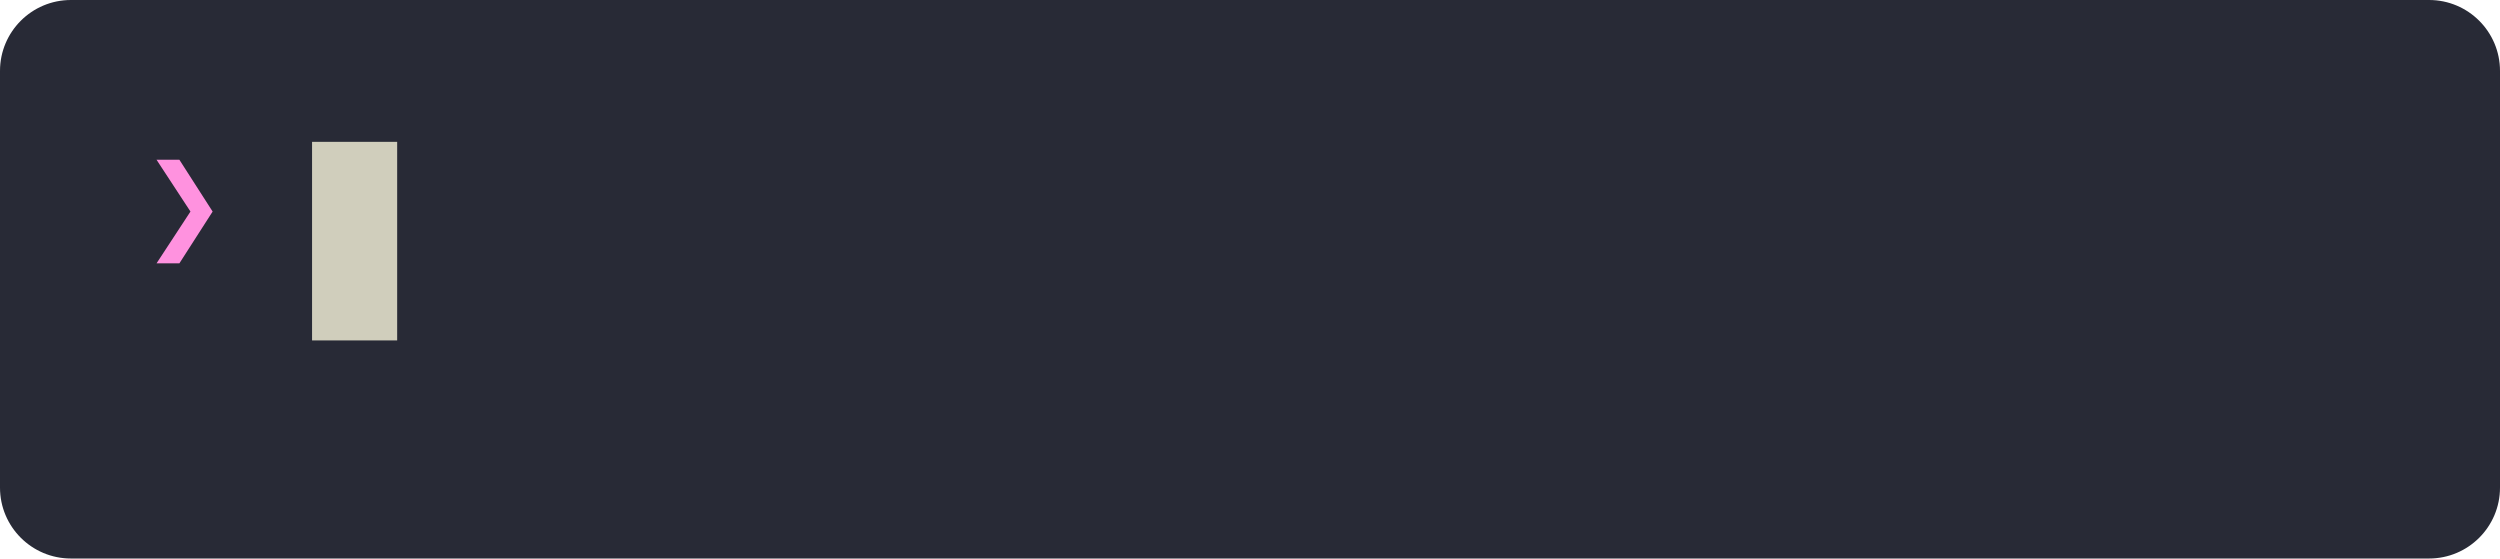
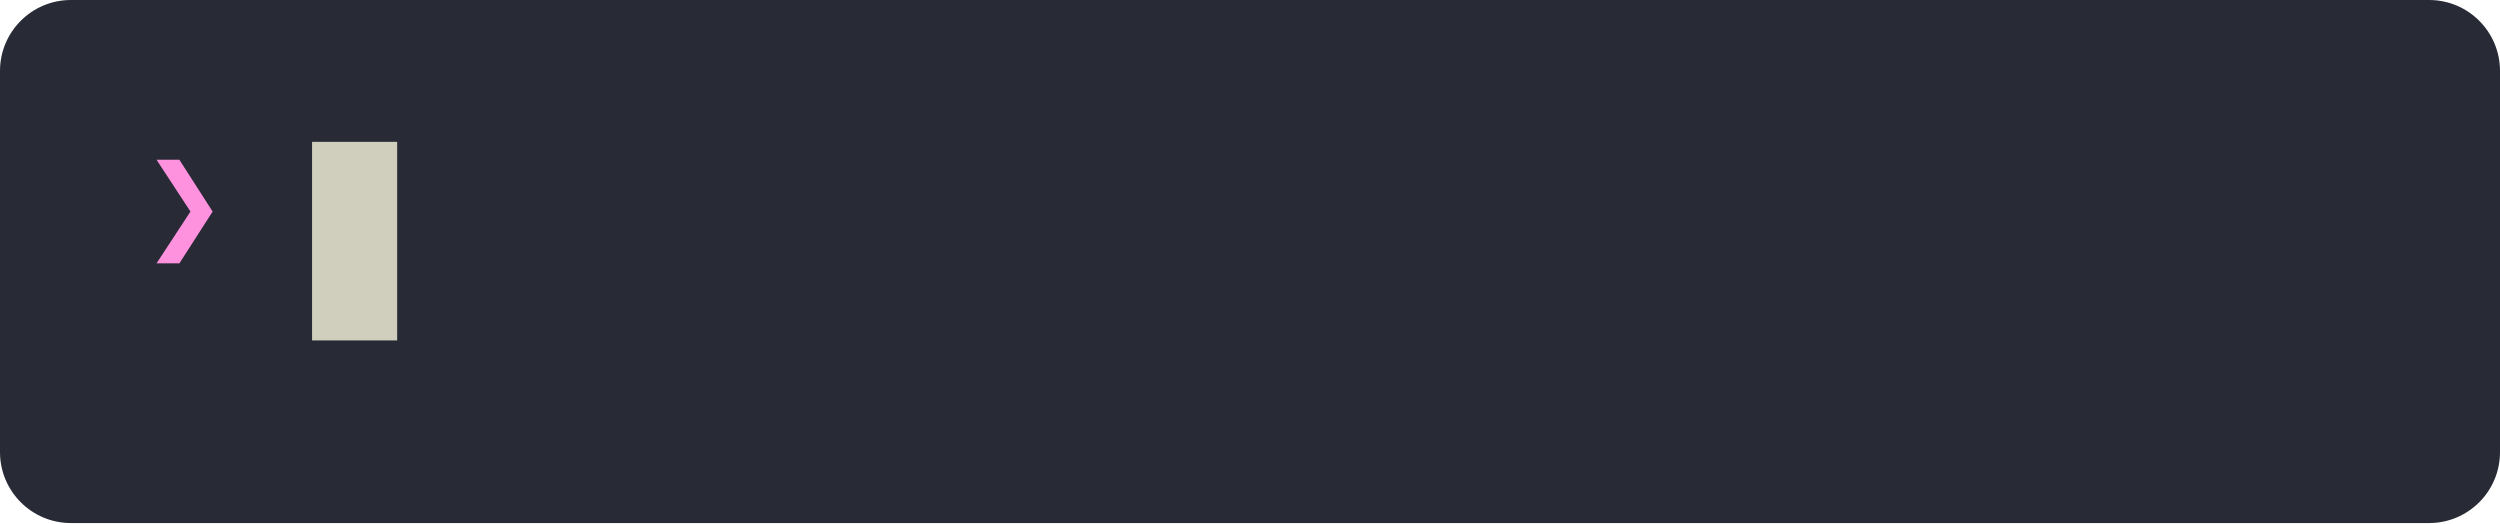
- <svg xmlns="http://www.w3.org/2000/svg" xmlns:xlink="http://www.w3.org/1999/xlink" width="282" height="63" viewBox="0 0 282 63">
+ <svg xmlns="http://www.w3.org/2000/svg" xmlns:xlink="http://www.w3.org/1999/xlink" width="282" height="59" viewBox="0 0 282 59">
  <defs>
    <symbol id="1">
-       <text x="16" y="17.3" class="c">❯</text>
+       <text x="16" y="17.3" fill="#ff92df">❯</text>
    </symbol>
    <symbol id="2">
-       <text x="16" y="17.3" class="c">❯</text>
-       <text x="25.6" y="17.3" class="d"> C</text>
+       <text x="16" y="17.3" fill="#ff92df">❯</text>
+       <text x="25.6" y="17.3" fill="#f8f8f2"> C</text>
    </symbol>
    <symbol id="3">
-       <text x="16" y="17.3" class="c">❯</text>
-       <text x="25.6" y="17.3" class="d"> Cu</text>
+       <text x="16" y="17.3" fill="#ff92df">❯</text>
+       <text x="25.6" y="17.3" fill="#f8f8f2"> Cu</text>
    </symbol>
    <symbol id="4">
-       <text x="16" y="17.3" class="c">❯</text>
-       <text x="25.6" y="17.3" class="d"> Cur</text>
+       <text x="16" y="17.3" fill="#ff92df">❯</text>
+       <text x="25.6" y="17.3" fill="#f8f8f2"> Cur</text>
    </symbol>
    <symbol id="5">
-       <text x="16" y="17.3" class="c">❯</text>
-       <text x="25.6" y="17.3" class="d"> Curs</text>
+       <text x="16" y="17.3" fill="#ff92df">❯</text>
+       <text x="25.6" y="17.3" fill="#f8f8f2"> Curs</text>
    </symbol>
    <symbol id="6">
-       <text x="16" y="17.3" class="c">❯</text>
-       <text x="25.6" y="17.3" class="d"> Curso</text>
+       <text x="16" y="17.3" fill="#ff92df">❯</text>
+       <text x="25.6" y="17.3" fill="#f8f8f2"> Curso</text>
    </symbol>
    <symbol id="7">
-       <text x="16" y="17.3" class="c">❯</text>
-       <text x="25.6" y="17.3" class="d"> Cursor</text>
+       <text x="16" y="17.3" fill="#ff92df">❯</text>
+       <text x="25.6" y="17.3" fill="#f8f8f2"> Cursor</text>
    </symbol>
    <symbol id="8">
-       <text x="16" y="17.3" class="c">❯</text>
-       <text x="25.6" y="17.3" class="d"> Cursor s</text>
+       <text x="16" y="17.3" fill="#ff92df">❯</text>
+       <text x="25.6" y="17.3" fill="#f8f8f2"> Cursor s</text>
    </symbol>
    <symbol id="9">
-       <text x="16" y="17.3" class="c">❯</text>
-       <text x="25.6" y="17.3" class="d"> Cursor sh</text>
+       <text x="16" y="17.3" fill="#ff92df">❯</text>
+       <text x="25.6" y="17.3" fill="#f8f8f2"> Cursor sh</text>
    </symbol>
    <symbol id="10">
-       <text x="16" y="17.3" class="c">❯</text>
-       <text x="25.6" y="17.3" class="d"> Cursor sho</text>
+       <text x="16" y="17.3" fill="#ff92df">❯</text>
+       <text x="25.6" y="17.3" fill="#f8f8f2"> Cursor sho</text>
    </symbol>
    <symbol id="11">
-       <text x="16" y="17.3" class="c">❯</text>
-       <text x="25.6" y="17.3" class="d"> Cursor shou</text>
+       <text x="16" y="17.3" fill="#ff92df">❯</text>
+       <text x="25.6" y="17.3" fill="#f8f8f2"> Cursor shou</text>
    </symbol>
    <symbol id="12">
-       <text x="16" y="17.3" class="c">❯</text>
-       <text x="25.6" y="17.3" class="d"> Cursor shoul</text>
+       <text x="16" y="17.3" fill="#ff92df">❯</text>
+       <text x="25.6" y="17.3" fill="#f8f8f2"> Cursor shoul</text>
    </symbol>
    <symbol id="13">
-       <text x="16" y="17.3" class="c">❯</text>
-       <text x="25.6" y="17.3" class="d"> Cursor should</text>
+       <text x="16" y="17.3" fill="#ff92df">❯</text>
+       <text x="25.6" y="17.3" fill="#f8f8f2"> Cursor should</text>
    </symbol>
    <symbol id="14">
-       <text x="16" y="17.3" class="c">❯</text>
-       <text x="25.6" y="17.3" class="d"> Cursor should n</text>
+       <text x="16" y="17.3" fill="#ff92df">❯</text>
+       <text x="25.6" y="17.3" fill="#f8f8f2"> Cursor should n</text>
    </symbol>
    <symbol id="15">
-       <text x="16" y="17.3" class="c">❯</text>
-       <text x="25.6" y="17.3" class="d"> Cursor should no</text>
+       <text x="16" y="17.3" fill="#ff92df">❯</text>
+       <text x="25.6" y="17.3" fill="#f8f8f2"> Cursor should no</text>
    </symbol>
    <symbol id="16">
-       <text x="16" y="17.3" class="c">❯</text>
-       <text x="25.6" y="17.3" class="d"> Cursor should not</text>
+       <text x="16" y="17.3" fill="#ff92df">❯</text>
+       <text x="25.6" y="17.3" fill="#f8f8f2"> Cursor should not</text>
    </symbol>
    <symbol id="17">
-       <text x="16" y="17.3" class="c">❯</text>
-       <text x="25.6" y="17.3" class="d"> Cursor should not b</text>
+       <text x="16" y="17.3" fill="#ff92df">❯</text>
+       <text x="25.6" y="17.3" fill="#f8f8f2"> Cursor should not b</text>
    </symbol>
    <symbol id="18">
-       <text x="16" y="17.3" class="c">❯</text>
-       <text x="25.6" y="17.3" class="d"> Cursor should not bl</text>
+       <text x="16" y="17.3" fill="#ff92df">❯</text>
+       <text x="25.6" y="17.3" fill="#f8f8f2"> Cursor should not bl</text>
    </symbol>
    <symbol id="19">
-       <text x="16" y="17.3" class="c">❯</text>
-       <text x="25.6" y="17.3" class="d"> Cursor should not bli</text>
+       <text x="16" y="17.3" fill="#ff92df">❯</text>
+       <text x="25.6" y="17.3" fill="#f8f8f2"> Cursor should not bli</text>
    </symbol>
    <symbol id="20">
-       <text x="16" y="17.3" class="c">❯</text>
-       <text x="25.6" y="17.3" class="d"> Cursor should not blin</text>
+       <text x="16" y="17.3" fill="#ff92df">❯</text>
+       <text x="25.6" y="17.3" fill="#f8f8f2"> Cursor should not blin</text>
    </symbol>
    <symbol id="21">
-       <text x="16" y="17.3" class="c">❯</text>
-       <text x="25.6" y="17.3" class="d"> Cursor should not blink</text>
+       <text x="16" y="17.3" fill="#ff92df">❯</text>
+       <text x="25.6" y="17.3" fill="#f8f8f2"> Cursor should not blink</text>
    </symbol>
  </defs>
-   <style>@keyframes f{0.17%{transform:translateX(0px)}1.17%{transform:translateX(-282px)}2.19%{transform:translateX(-564px)}3.16%{transform:translateX(-846px)}4.12%{transform:translateX(-1128px)}5.14%{transform:translateX(-1410px)}6.10%{transform:translateX(-1692px)}7.12%{transform:translateX(-1974px)}8.10%{transform:translateX(-2256px)}9.14%{transform:translateX(-2538px)}10.07%{transform:translateX(-2820px)}11.07%{transform:translateX(-3102px)}12.05%{transform:translateX(-3384px)}13.03%{transform:translateX(-3666px)}14.03%{transform:translateX(-3948px)}15.01%{transform:translateX(-4230px)}16.01%{transform:translateX(-4512px)}17.01%{transform:translateX(-4794px)}18.01%{transform:translateX(-5076px)}19.01%{transform:translateX(-5358px)}20.03%{transform:translateX(-5640px)}21.00%{transform:translateX(-5922px)}21.96%{transform:translateX(-6204px)}22.96%{transform:translateX(-6486px)}22.98%{transform:translateX(-6768px)}}.a{fill:#282a36}.c{fill:#ff92df;stroke:#ff92df}.d{fill:#f8f8f2;stroke:#f8f8f2}path[fill="none"]{fill:none}path[shape-rendering="crispEdges"]{stroke:none}text{font-family:'SF Mono',Monaco,Consolas,Menlo,monospace;font-size:16px;dominant-baseline:text-before-edge;white-space:pre;}text[class]{stroke:none}.bold{font-weight:700}.italic{font-style:italic}.uline{text-decoration:underline}.strike{text-decoration:line-through}.dim{opacity:0.5}.cursor,.cursor-active{mix-blend-mode:difference}</style>
+   <style>text{font-family:'SF Mono',Monaco,Consolas,Menlo,monospace;font-size:16px;dominant-baseline:text-before-edge;white-space:pre;}.bold{font-weight:700}.italic{font-style:italic}.uline{text-decoration:underline}.strike{text-decoration:line-through}.dim{opacity:0.5}.cursor,.cursor-active{mix-blend-mode:difference}</style>
  <g transform="translate(0,0)">
-     <rect width="282" height="63" rx="8" fill="#282a36" />
+     <rect width="282" height="59" rx="8" fill="#282a36" />
    <clipPath id="content-clip">
-       <path d="M0 0h282v63H0z" />
+       <path d="M0 0h282v59H0z" />
    </clipPath>
    <g clip-path="url(#content-clip)">
-       <g style="animation:f 5.196s steps(1,end) infinite">
-         <g transform="translate(0,0)">
-           <use xlink:href="#1" />
-           <path d="M35.2 16h9.6v22.4H35.2z" fill="#f8f8f2" class="cursor" />
-         </g>
-         <g transform="translate(282,0)">
-           <use xlink:href="#2" />
-           <path d="M44.8 16h9.6v22.4H44.8z" fill="#f8f8f2" class="cursor-active" />
-         </g>
-         <g transform="translate(564,0)">
-           <use xlink:href="#3" />
-           <path d="M54.4 16h9.6v22.4H54.4z" fill="#f8f8f2" class="cursor-active" />
-         </g>
-         <g transform="translate(846,0)">
-           <use xlink:href="#4" />
-           <path d="M64 16h9.6v22.4H64z" fill="#f8f8f2" class="cursor-active" />
-         </g>
-         <g transform="translate(1128,0)">
-           <use xlink:href="#5" />
-           <path d="M73.6 16h9.6v22.4H73.6z" fill="#f8f8f2" class="cursor-active" />
-         </g>
-         <g transform="translate(1410,0)">
-           <use xlink:href="#6" />
-           <path d="M83.2 16h9.6v22.4H83.2z" fill="#f8f8f2" class="cursor-active" />
-         </g>
-         <g transform="translate(1692,0)">
-           <use xlink:href="#7" />
-           <path d="M92.8 16h9.6v22.4H92.8z" fill="#f8f8f2" class="cursor-active" />
-         </g>
-         <g transform="translate(1974,0)">
-           <use xlink:href="#7" />
-           <path d="M102.4 16h9.6v22.4H102.4z" fill="#f8f8f2" class="cursor-active" />
-         </g>
-         <g transform="translate(2256,0)">
-           <use xlink:href="#8" />
-           <path d="M112 16h9.6v22.4H112z" fill="#f8f8f2" class="cursor-active" />
-         </g>
-         <g transform="translate(2538,0)">
-           <use xlink:href="#9" />
-           <path d="M121.6 16h9.6v22.4H121.6z" fill="#f8f8f2" class="cursor-active" />
-         </g>
-         <g transform="translate(2820,0)">
-           <use xlink:href="#10" />
-           <path d="M131.2 16h9.6v22.4H131.2z" fill="#f8f8f2" class="cursor-active" />
-         </g>
-         <g transform="translate(3102,0)">
-           <use xlink:href="#11" />
-           <path d="M140.8 16h9.6v22.4H140.8z" fill="#f8f8f2" class="cursor-active" />
-         </g>
-         <g transform="translate(3384,0)">
-           <use xlink:href="#12" />
-           <path d="M150.4 16h9.6v22.4H150.4z" fill="#f8f8f2" class="cursor-active" />
-         </g>
-         <g transform="translate(3666,0)">
-           <use xlink:href="#13" />
-           <path d="M160 16h9.6v22.4H160z" fill="#f8f8f2" class="cursor-active" />
-         </g>
-         <g transform="translate(3948,0)">
-           <use xlink:href="#13" />
-           <path d="M169.6 16h9.6v22.4H169.6z" fill="#f8f8f2" class="cursor-active" />
-         </g>
-         <g transform="translate(4230,0)">
-           <use xlink:href="#14" />
-           <path d="M179.2 16h9.6v22.4H179.2z" fill="#f8f8f2" class="cursor-active" />
-         </g>
-         <g transform="translate(4512,0)">
-           <use xlink:href="#15" />
-           <path d="M188.8 16h9.6v22.4H188.8z" fill="#f8f8f2" class="cursor-active" />
-         </g>
-         <g transform="translate(4794,0)">
-           <use xlink:href="#16" />
-           <path d="M198.4 16h9.6v22.4H198.4z" fill="#f8f8f2" class="cursor-active" />
-         </g>
-         <g transform="translate(5076,0)">
-           <use xlink:href="#16" />
-           <path d="M208 16h9.6v22.4H208z" fill="#f8f8f2" class="cursor-active" />
-         </g>
-         <g transform="translate(5358,0)">
-           <use xlink:href="#17" />
-           <path d="M217.6 16h9.6v22.4H217.6z" fill="#f8f8f2" class="cursor-active" />
-         </g>
-         <g transform="translate(5640,0)">
-           <use xlink:href="#18" />
-           <path d="M227.2 16h9.6v22.4H227.2z" fill="#f8f8f2" class="cursor-active" />
-         </g>
-         <g transform="translate(5922,0)">
-           <use xlink:href="#19" />
-           <path d="M236.8 16h9.6v22.4H236.8z" fill="#f8f8f2" class="cursor-active" />
-         </g>
-         <g transform="translate(6204,0)">
-           <use xlink:href="#20" />
-           <path d="M246.4 16h9.6v22.4H246.4z" fill="#f8f8f2" class="cursor-active" />
-         </g>
-         <g transform="translate(6486,0)">
-           <use xlink:href="#21" />
-           <path d="M256 16h9.6v22.4H256z" fill="#f8f8f2" class="cursor-active" />
-         </g>
-         <g transform="translate(6768,0)">
-           <use xlink:href="#21" />
-           <path d="M256 16h9.6v22.4H256z" fill="#f8f8f2" class="cursor" />
-         </g>
+       <g visibility="visible">
+         <use xlink:href="#1" />
+         <path d="M35.2 16h9.6v22.4H35.2z" fill="#f8f8f2" class="cursor" />
+         <animate attributeName="visibility" values="visible;hidden;hidden" keyTimes="0;0.012;1" dur="5.19s" repeatCount="indefinite" calcMode="discrete" fill="freeze" />
+       </g>
+       <g visibility="hidden">
+         <use xlink:href="#2" />
+         <path d="M44.8 16h9.6v22.4H44.8z" fill="#f8f8f2" class="cursor-active" />
+         <animate attributeName="visibility" values="hidden;visible;hidden;hidden" keyTimes="0;0.012;0.021;1" dur="5.19s" repeatCount="indefinite" calcMode="discrete" fill="freeze" />
+       </g>
+       <g visibility="hidden">
+         <use xlink:href="#3" />
+         <path d="M54.4 16h9.6v22.4H54.4z" fill="#f8f8f2" class="cursor-active" />
+         <animate attributeName="visibility" values="hidden;visible;hidden;hidden" keyTimes="0;0.021;0.031;1" dur="5.19s" repeatCount="indefinite" calcMode="discrete" fill="freeze" />
+       </g>
+       <g visibility="hidden">
+         <use xlink:href="#4" />
+         <path d="M64 16h9.6v22.4H64z" fill="#f8f8f2" class="cursor-active" />
+         <animate attributeName="visibility" values="hidden;visible;hidden;hidden" keyTimes="0;0.031;0.041;1" dur="5.19s" repeatCount="indefinite" calcMode="discrete" fill="freeze" />
+       </g>
+       <g visibility="hidden">
+         <use xlink:href="#5" />
+         <path d="M73.6 16h9.6v22.4H73.6z" fill="#f8f8f2" class="cursor-active" />
+         <animate attributeName="visibility" values="hidden;visible;hidden;hidden" keyTimes="0;0.041;0.051;1" dur="5.19s" repeatCount="indefinite" calcMode="discrete" fill="freeze" />
+       </g>
+       <g visibility="hidden">
+         <use xlink:href="#6" />
+         <path d="M83.2 16h9.6v22.4H83.2z" fill="#f8f8f2" class="cursor-active" />
+         <animate attributeName="visibility" values="hidden;visible;hidden;hidden" keyTimes="0;0.051;0.061;1" dur="5.19s" repeatCount="indefinite" calcMode="discrete" fill="freeze" />
+       </g>
+       <g visibility="hidden">
+         <use xlink:href="#7" />
+         <path d="M92.8 16h9.6v22.4H92.8z" fill="#f8f8f2" class="cursor-active" />
+         <animate attributeName="visibility" values="hidden;visible;hidden;hidden" keyTimes="0;0.061;0.071;1" dur="5.19s" repeatCount="indefinite" calcMode="discrete" fill="freeze" />
+       </g>
+       <g visibility="hidden">
+         <use xlink:href="#7" />
+         <path d="M102.4 16h9.6v22.4H102.4z" fill="#f8f8f2" class="cursor-active" />
+         <animate attributeName="visibility" values="hidden;visible;hidden;hidden" keyTimes="0;0.071;0.081;1" dur="5.19s" repeatCount="indefinite" calcMode="discrete" fill="freeze" />
+       </g>
+       <g visibility="hidden">
+         <use xlink:href="#8" />
+         <path d="M112 16h9.6v22.4H112z" fill="#f8f8f2" class="cursor-active" />
+         <animate attributeName="visibility" values="hidden;visible;hidden;hidden" keyTimes="0;0.081;0.091;1" dur="5.19s" repeatCount="indefinite" calcMode="discrete" fill="freeze" />
+       </g>
+       <g visibility="hidden">
+         <use xlink:href="#9" />
+         <path d="M121.6 16h9.6v22.4H121.6z" fill="#f8f8f2" class="cursor-active" />
+         <animate attributeName="visibility" values="hidden;visible;hidden;hidden" keyTimes="0;0.091;0.101;1" dur="5.19s" repeatCount="indefinite" calcMode="discrete" fill="freeze" />
+       </g>
+       <g visibility="hidden">
+         <use xlink:href="#10" />
+         <path d="M131.2 16h9.6v22.4H131.2z" fill="#f8f8f2" class="cursor-active" />
+         <animate attributeName="visibility" values="hidden;visible;hidden;hidden" keyTimes="0;0.101;0.111;1" dur="5.19s" repeatCount="indefinite" calcMode="discrete" fill="freeze" />
+       </g>
+       <g visibility="hidden">
+         <use xlink:href="#11" />
+         <path d="M140.8 16h9.6v22.4H140.8z" fill="#f8f8f2" class="cursor-active" />
+         <animate attributeName="visibility" values="hidden;visible;hidden;hidden" keyTimes="0;0.111;0.12;1" dur="5.19s" repeatCount="indefinite" calcMode="discrete" fill="freeze" />
+       </g>
+       <g visibility="hidden">
+         <use xlink:href="#12" />
+         <path d="M150.4 16h9.6v22.4H150.4z" fill="#f8f8f2" class="cursor-active" />
+         <animate attributeName="visibility" values="hidden;visible;hidden;hidden" keyTimes="0;0.12;0.13;1" dur="5.19s" repeatCount="indefinite" calcMode="discrete" fill="freeze" />
+       </g>
+       <g visibility="hidden">
+         <use xlink:href="#13" />
+         <path d="M160 16h9.6v22.4H160z" fill="#f8f8f2" class="cursor-active" />
+         <animate attributeName="visibility" values="hidden;visible;hidden;hidden" keyTimes="0;0.13;0.14;1" dur="5.19s" repeatCount="indefinite" calcMode="discrete" fill="freeze" />
+       </g>
+       <g visibility="hidden">
+         <use xlink:href="#13" />
+         <path d="M169.6 16h9.6v22.4H169.6z" fill="#f8f8f2" class="cursor-active" />
+         <animate attributeName="visibility" values="hidden;visible;hidden;hidden" keyTimes="0;0.14;0.15;1" dur="5.19s" repeatCount="indefinite" calcMode="discrete" fill="freeze" />
+       </g>
+       <g visibility="hidden">
+         <use xlink:href="#14" />
+         <path d="M179.2 16h9.6v22.4H179.2z" fill="#f8f8f2" class="cursor-active" />
+         <animate attributeName="visibility" values="hidden;visible;hidden;hidden" keyTimes="0;0.15;0.16;1" dur="5.19s" repeatCount="indefinite" calcMode="discrete" fill="freeze" />
+       </g>
+       <g visibility="hidden">
+         <use xlink:href="#15" />
+         <path d="M188.8 16h9.6v22.4H188.8z" fill="#f8f8f2" class="cursor-active" />
+         <animate attributeName="visibility" values="hidden;visible;hidden;hidden" keyTimes="0;0.16;0.17;1" dur="5.19s" repeatCount="indefinite" calcMode="discrete" fill="freeze" />
+       </g>
+       <g visibility="hidden">
+         <use xlink:href="#16" />
+         <path d="M198.4 16h9.6v22.4H198.4z" fill="#f8f8f2" class="cursor-active" />
+         <animate attributeName="visibility" values="hidden;visible;hidden;hidden" keyTimes="0;0.17;0.179;1" dur="5.19s" repeatCount="indefinite" calcMode="discrete" fill="freeze" />
+       </g>
+       <g visibility="hidden">
+         <use xlink:href="#16" />
+         <path d="M208 16h9.6v22.4H208z" fill="#f8f8f2" class="cursor-active" />
+         <animate attributeName="visibility" values="hidden;visible;hidden;hidden" keyTimes="0;0.179;0.189;1" dur="5.19s" repeatCount="indefinite" calcMode="discrete" fill="freeze" />
+       </g>
+       <g visibility="hidden">
+         <use xlink:href="#17" />
+         <path d="M217.6 16h9.6v22.4H217.6z" fill="#f8f8f2" class="cursor-active" />
+         <animate attributeName="visibility" values="hidden;visible;hidden;hidden" keyTimes="0;0.189;0.199;1" dur="5.19s" repeatCount="indefinite" calcMode="discrete" fill="freeze" />
+       </g>
+       <g visibility="hidden">
+         <use xlink:href="#18" />
+         <path d="M227.2 16h9.6v22.4H227.2z" fill="#f8f8f2" class="cursor-active" />
+         <animate attributeName="visibility" values="hidden;visible;hidden;hidden" keyTimes="0;0.199;0.209;1" dur="5.19s" repeatCount="indefinite" calcMode="discrete" fill="freeze" />
+       </g>
+       <g visibility="hidden">
+         <use xlink:href="#19" />
+         <path d="M236.8 16h9.6v22.4H236.8z" fill="#f8f8f2" class="cursor-active" />
+         <animate attributeName="visibility" values="hidden;visible;hidden;hidden" keyTimes="0;0.209;0.219;1" dur="5.19s" repeatCount="indefinite" calcMode="discrete" fill="freeze" />
+       </g>
+       <g visibility="hidden">
+         <use xlink:href="#20" />
+         <path d="M246.4 16h9.6v22.4H246.4z" fill="#f8f8f2" class="cursor-active" />
+         <animate attributeName="visibility" values="hidden;visible;hidden;hidden" keyTimes="0;0.219;0.229;1" dur="5.19s" repeatCount="indefinite" calcMode="discrete" fill="freeze" />
+       </g>
+       <g visibility="hidden">
+         <use xlink:href="#21" />
+         <path d="M256 16h9.6v22.4H256z" fill="#f8f8f2" class="cursor-active" />
+         <animate attributeName="visibility" values="hidden;visible;hidden;hidden" keyTimes="0;0.229;0.229;1" dur="5.19s" repeatCount="indefinite" calcMode="discrete" fill="freeze" />
+       </g>
+       <g visibility="hidden">
+         <use xlink:href="#21" />
+         <path d="M256 16h9.6v22.4H256z" fill="#f8f8f2" class="cursor" />
+         <animate attributeName="visibility" values="hidden;visible;visible" keyTimes="0;0.229;1" dur="5.19s" repeatCount="indefinite" calcMode="discrete" fill="freeze" />
      </g>
    </g>
  </g>
</svg>
